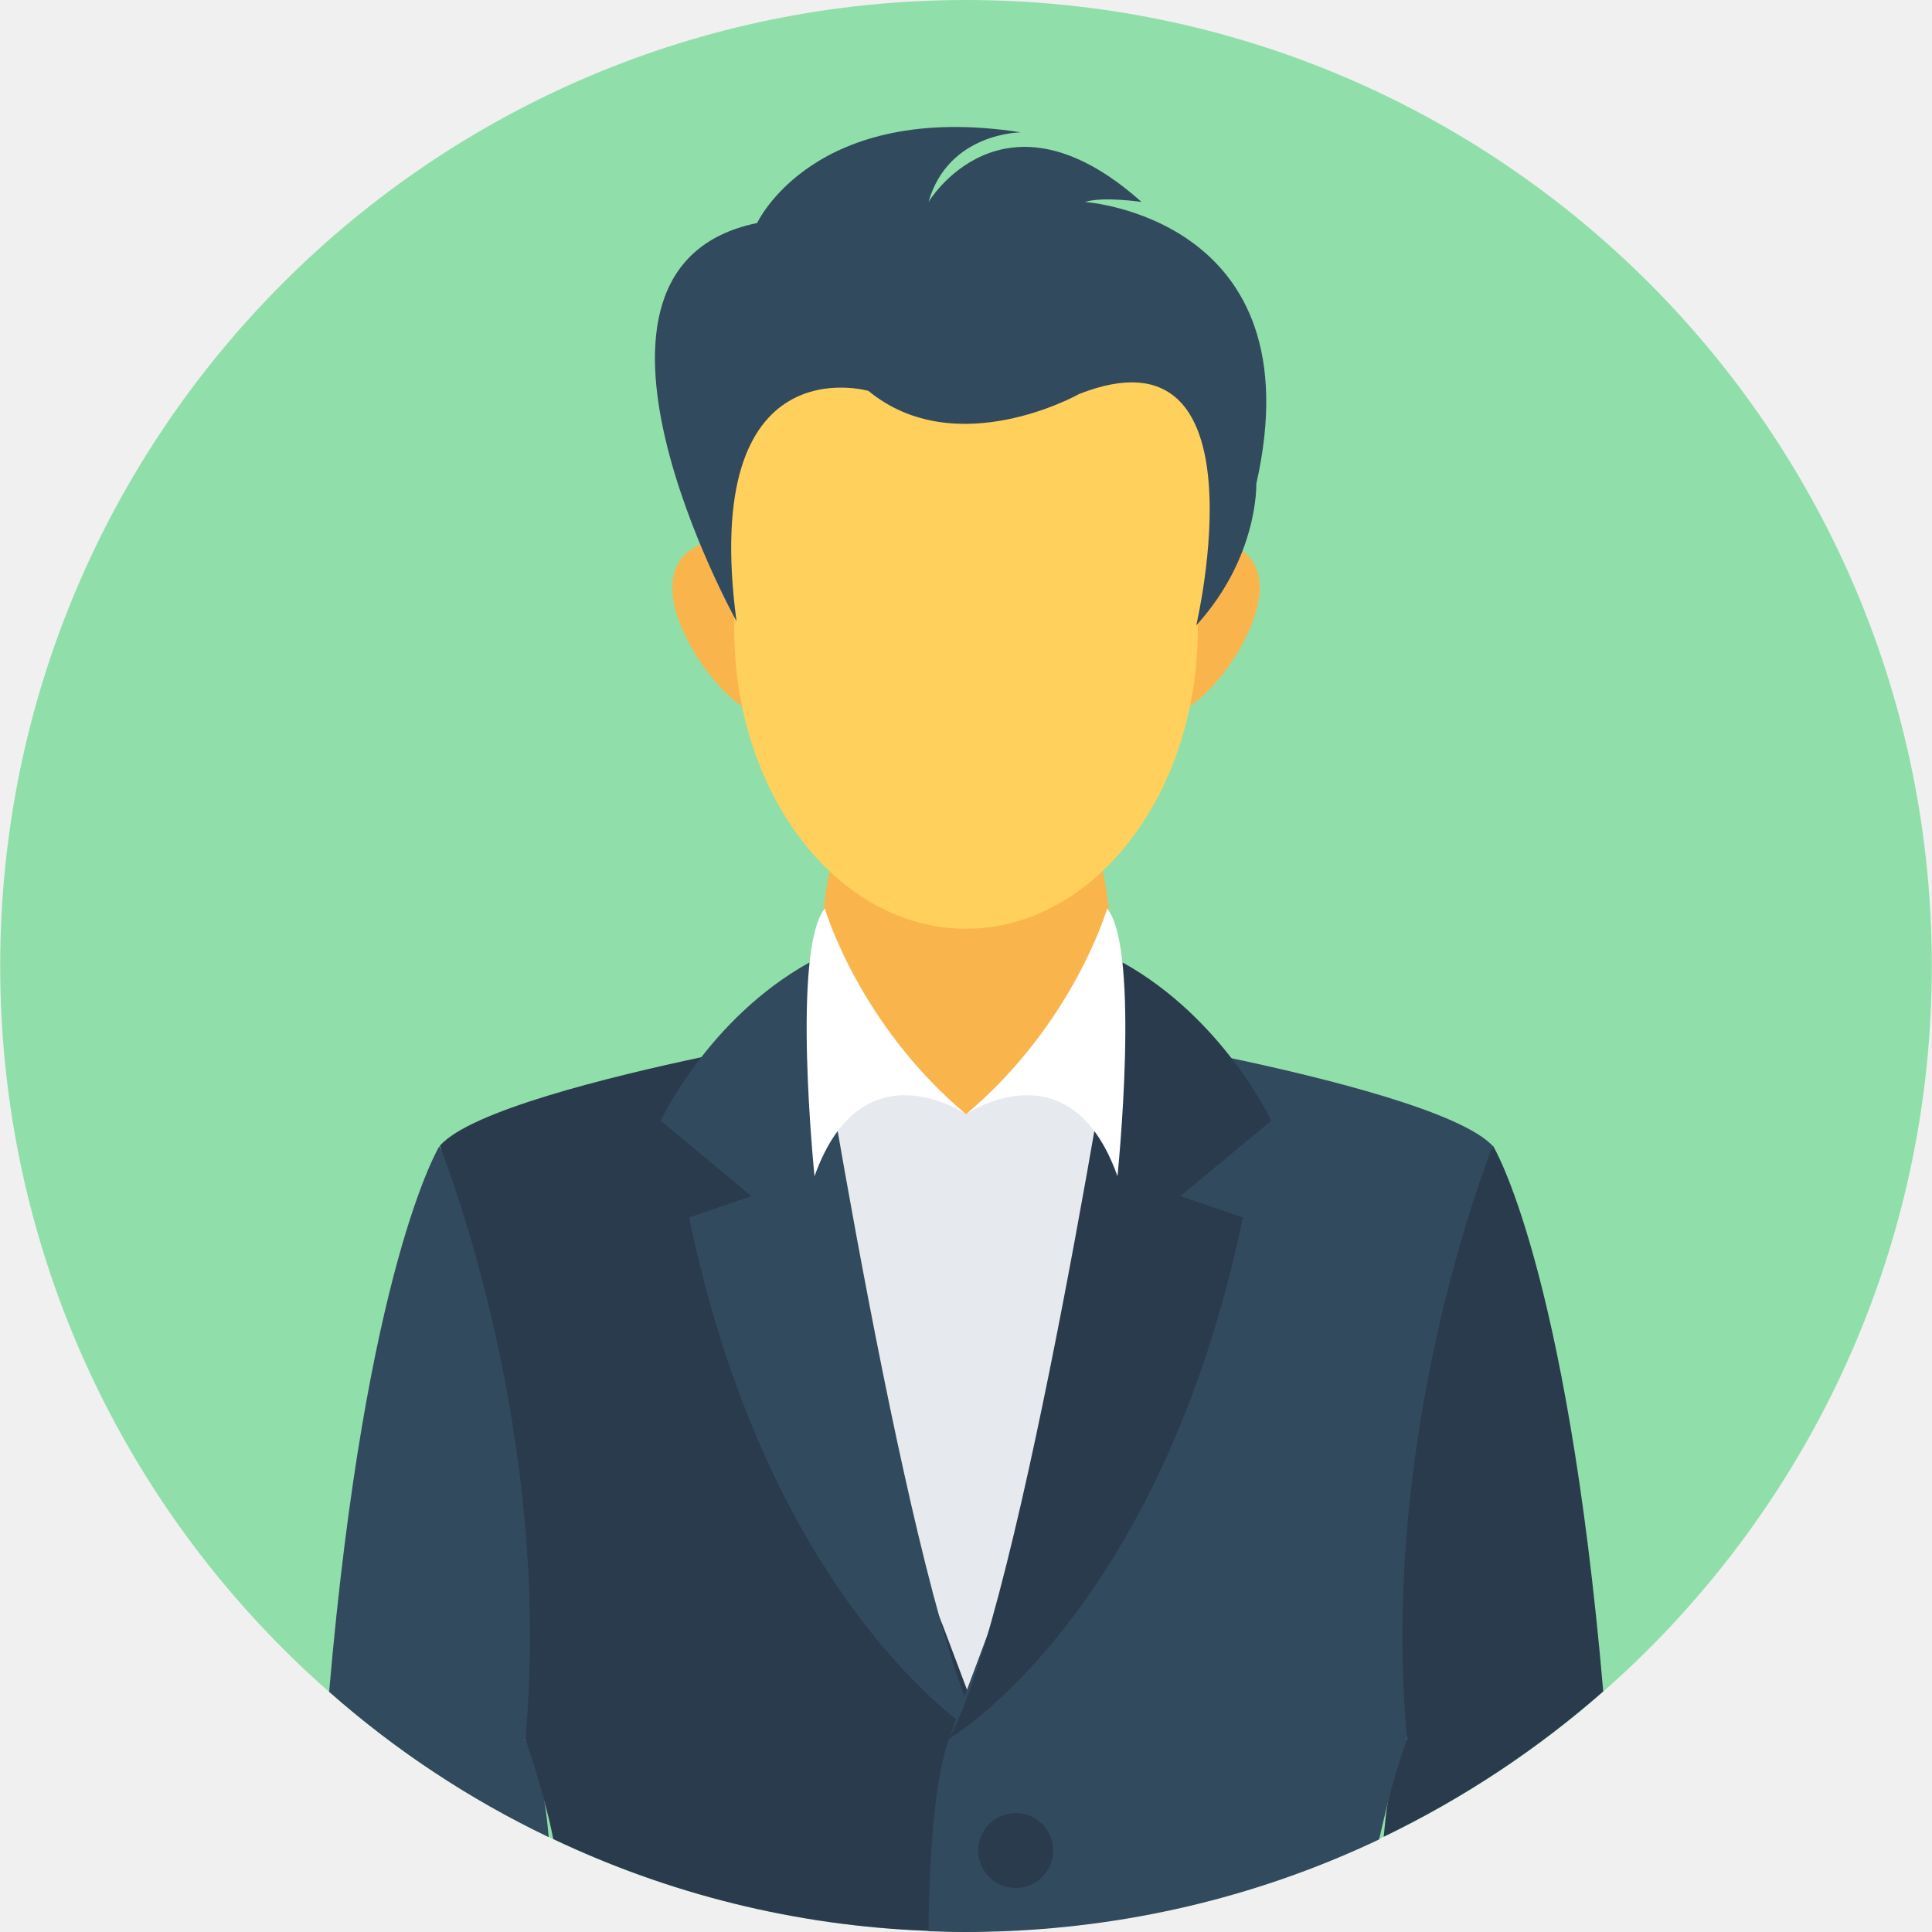
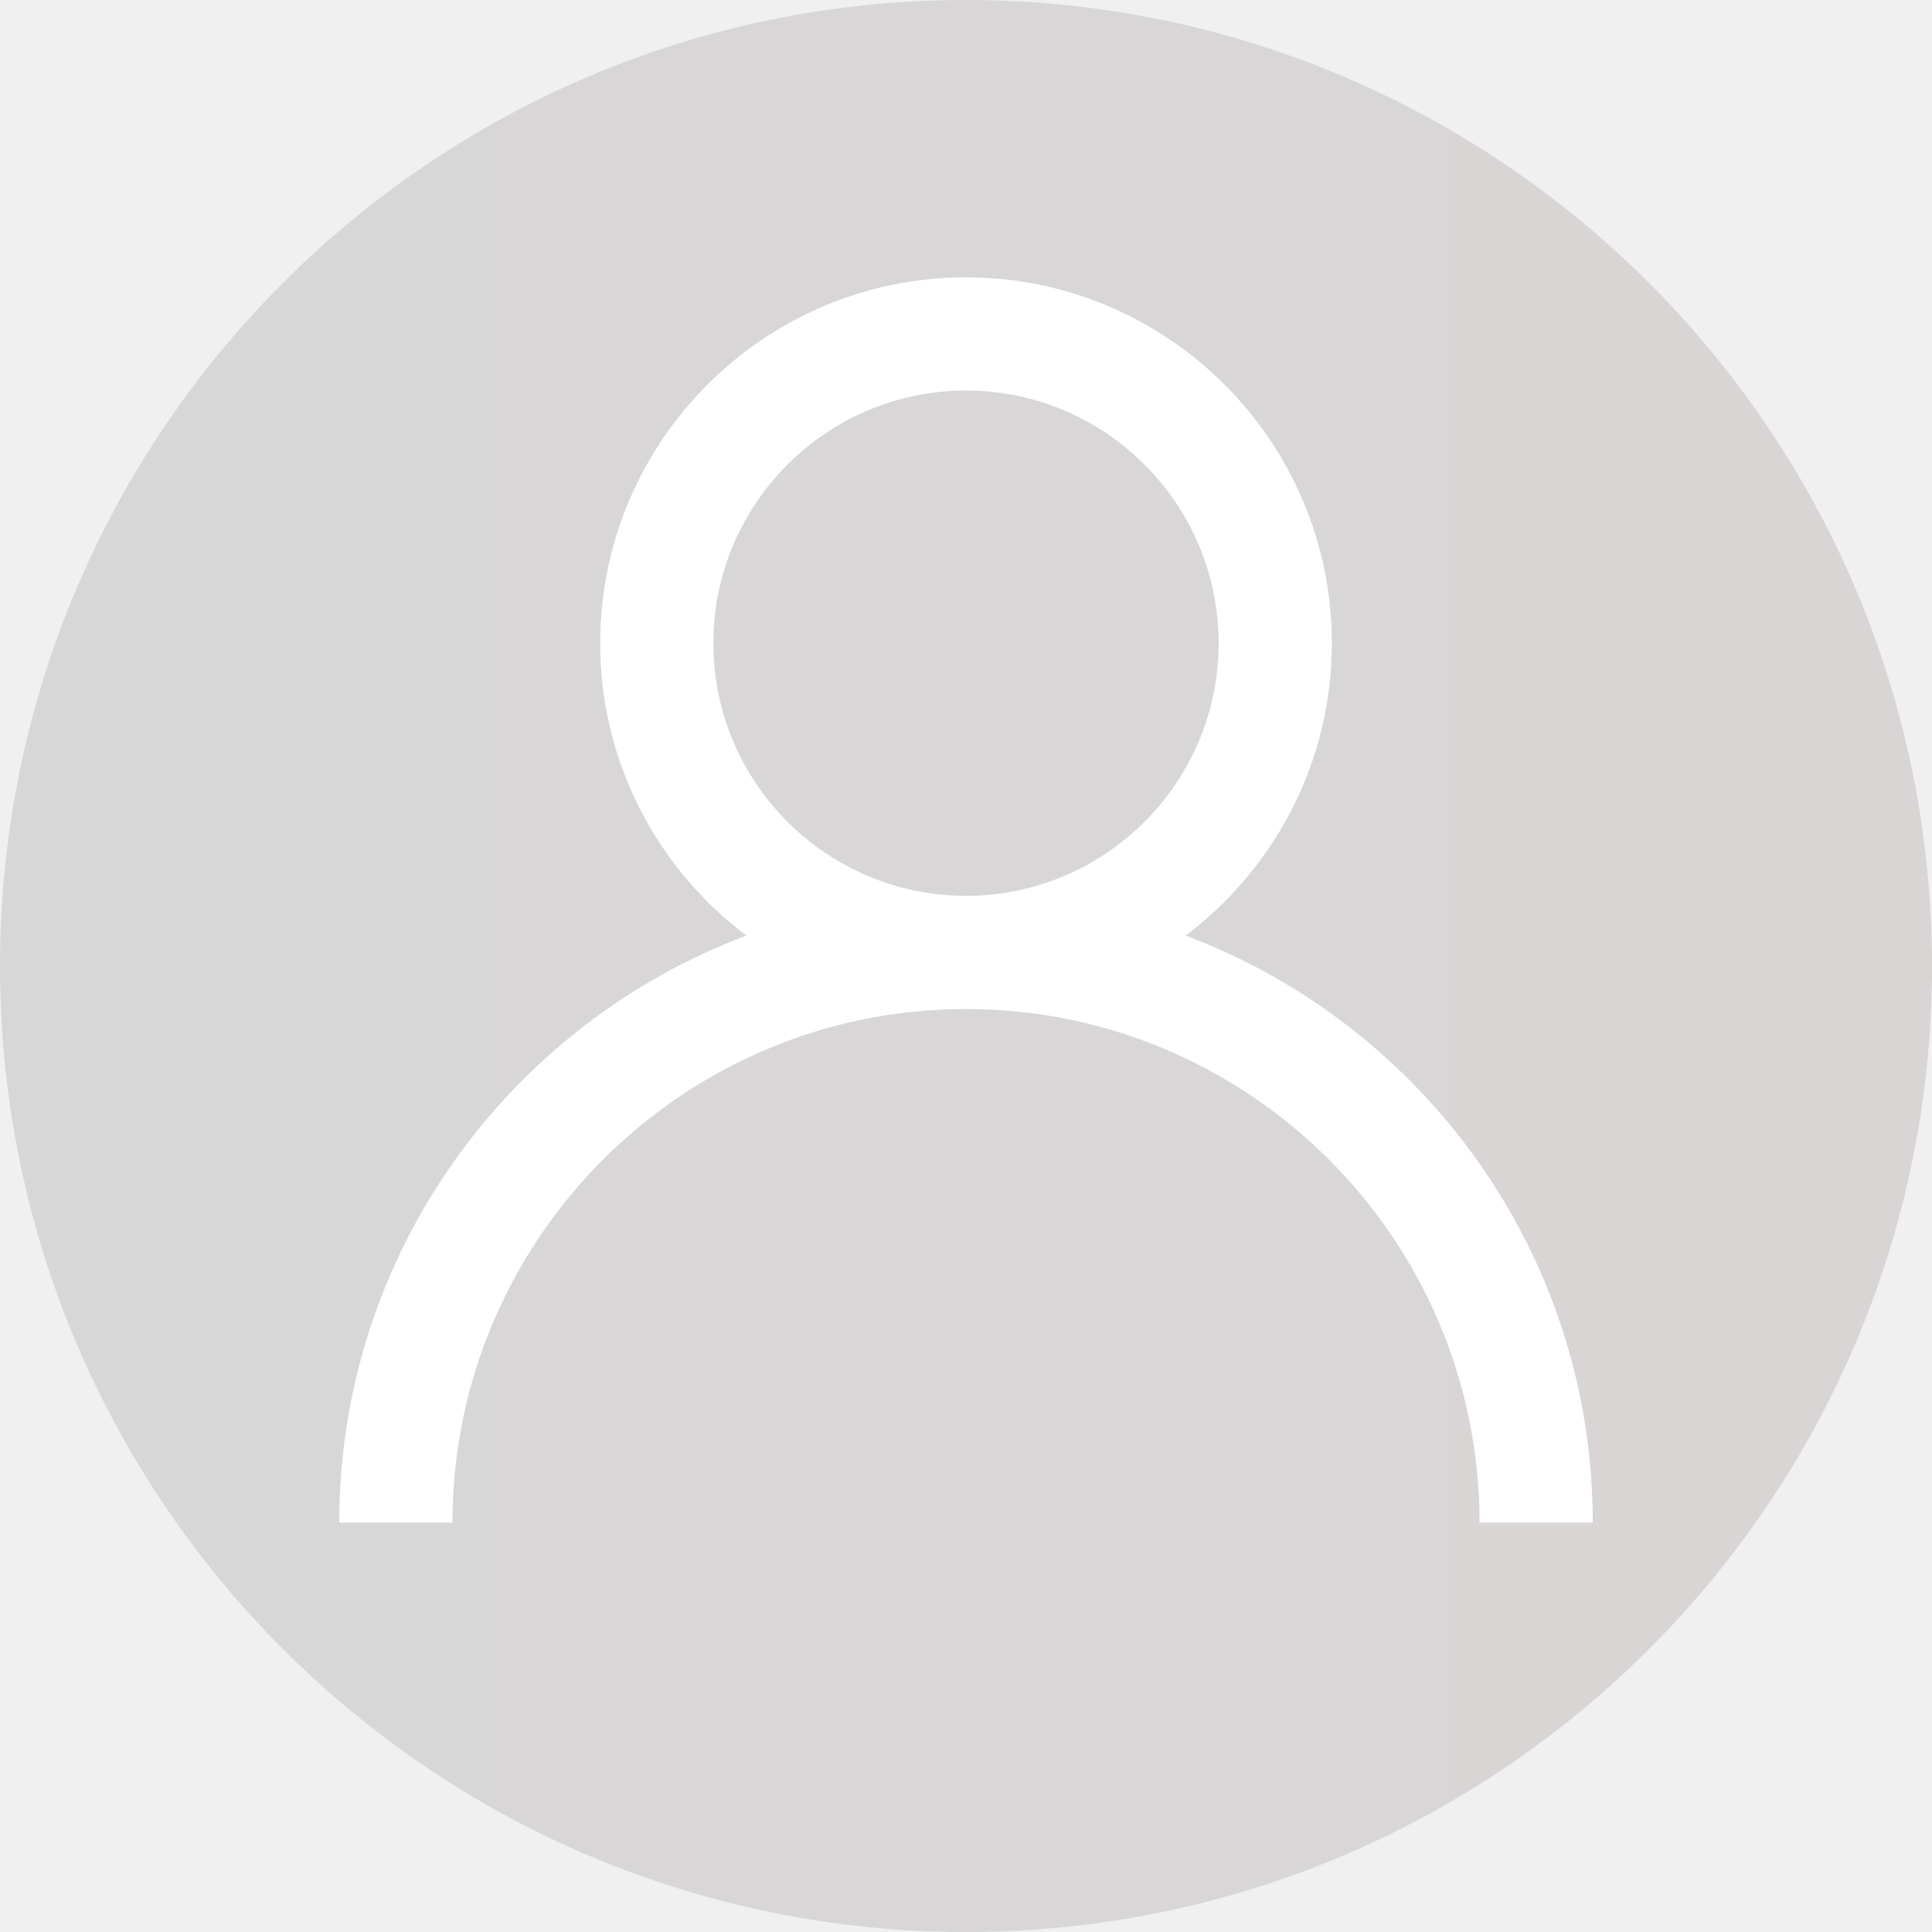
- <svg xmlns="http://www.w3.org/2000/svg" version="1.1" id="Layer_1" x="0px" y="0px" viewBox="0 0 505.1 505.1" style="enable-background:new 0 0 505.1 505.1;" xml:space="preserve">
-   <circle style="fill:#90DFAA;" cx="252.55" cy="252.5" r="252.5" />
-   <path style="fill:#E6E9EE;" d="M307.75,308.6c3.2,6.8,5.3,14,7.3,21.2c2.4,8.5,4.9,17,7.3,25.5c4.1,14.5,8.2,30.3,2.5,44.2  c-3.3,8-9.4,14.4-15.8,20.3c-7,6.4-14.4,12.4-22.2,17.9c-6.8,4.8-14,9.2-22,11.6c-8.6,2.5-17.7,2.5-26.7,2.3  c-5.8-0.1-11.8-0.3-17-2.9c-4.3-2.1-7.7-5.8-10.4-9.8c-9.9-14.8-10.2-33.8-10.2-51.6c0.1-27.3,0.2-54.6,0.2-82c0-5,0-10.1,1.3-15  c4-14.9,19.3-24.2,34.5-26.9c6-1.1,12.3-1.4,18.3-0.1c5.6,1.2,10.8,3.9,15.8,6.8C286.15,279.4,300.05,292.3,307.75,308.6z" />
-   <path style="fill:#F9B54C;" d="M252.55,177.9c-20.8,0-37.6,40.7-37.6,67.1c0,15.4,5.8,29.2,14.8,37.9c1.1-0.1,2.8-0.3,3.2-0.3  c1.7,0,3.6,0.2,5.2,0.7c1.6,0.5,3.3,1.1,4.8,1.9c0.3,0.2,1.3,0.8,2,1.3c0.3,0.1,0.6,0.3,1,0.5c1.1,0.5,2,1.1,3,1.8  c0.8,0.6,1.5,1.1,2.3,1.6c0.5,0.3,0.9,0.6,1.3,0.9h0.1c1-0.9,2.5-1.7,3.6-2.4c0.7-0.4,1.3-0.8,2.1-1.1c1-0.4,1.6-0.8,2.1-1  c0.4-0.8,4.9-2.3,5.2-2.4c2.7-0.9,5.2-0.7,8-0.3c0.1,0,0.2,0,0.3,0.1c9.9-8.6,16.4-23,16.4-39.3  C290.15,218.7,273.35,177.9,252.55,177.9z" />
-   <path style="fill:#324A5E;" d="M142.35,471.1c0.5,2.9,0.8,5.9,1.1,9.2c-20.9-10-40.2-22.8-57.4-38c9.6-111.3,28.8-142.6,28.8-142.6  s0,0,0.1,0.2l37.7,61l-15.3,93.8c0,0,0,0,0,0.1C139.65,458.9,141.25,464.5,142.35,471.1z" />
-   <path style="fill:#2B3B4E;" d="M262.45,504.8c-3.3,0.1-6.6,0.2-9.9,0.2c-3.3,0-6.6-0.1-9.9-0.2c-35-1.3-68.1-9.8-98-24  c-0.7-3.6-1.5-6.8-2.3-9.7c-2.5-9.5-4.7-15.6-5-16.4v-0.1c7.3-79.4-20.8-150.9-22.3-154.8c0-0.1-0.1-0.2-0.1-0.2  c7.9-9.2,44.9-18.2,68.4-23.2c11.6-2.4,20-3.9,20-3.9l-0.6,12.8l0.4,2.1l7.9,50.2c0,0,19.9,47.4,35.2,86.8c0,0.1,0.1,0.2,0.1,0.2  c2.2,5.9,4.4,11.6,6.4,17c0.2,0.5,0.3,1,0.5,1.5c0.7,2.1,1.5,4.2,2.2,6.2c0.2,0.6,0.4,1.1,0.6,1.7c0.4,1.2,0.9,2.4,1.2,3.6l0,0  c1.8,5.1,3,12.1,3.9,20.4c0.6,5.4,0.9,11.5,1.2,17.9C262.35,496.8,262.45,500.7,262.45,504.8z" />
-   <path style="fill:#324A5E;" d="M211.65,251.6c0,0,26.4,170.1,45.5,203.1c0,0-55.3-32.2-77-136.4l16.3-5.6l-23.7-19.7  C172.75,293,185.15,266.3,211.65,251.6z" />
-   <path style="fill:#FFFFFF;" d="M252.55,291.3c0,0-27.2-18.6-39.6,16.2c0,0-6.1-59.1,2.7-70C215.65,237.6,224.45,267.7,252.55,291.3z  " />
-   <path style="fill:#2B3B4E;" d="M367.85,454.7L367.85,454.7l-15.3-93.9l37.7-61c0-0.1,0.1-0.2,0.1-0.2s19.2,31.3,28.8,142.6  c-17.2,15.1-36.5,27.9-57.4,38c0.3-3.2,0.6-6.3,1.1-9.2C363.85,464.5,365.45,458.9,367.85,454.7z" />
-   <path style="fill:#324A5E;" d="M390.15,299.9c-1.5,3.9-29.6,75.4-22.3,154.8c0,0,0,0,0,0.1c-0.3,0.8-2.6,6.8-5,16.4  c-0.7,2.9-1.5,6.2-2.3,9.7c-29.9,14.2-63,22.6-98,24c-3.3,0.1-6.6,0.2-9.9,0.2c-3.3,0-6.6-0.1-9.9-0.2c0.2-21.3,1.7-39.7,5.3-50.1  l0,0c0.3-1,0.7-2,1.1-3c0.2-0.7,0.5-1.5,0.8-2.2c0.7-2,1.4-4,2.2-6.2c0.2-0.5,0.4-1,0.6-1.5c2-5.4,4.2-11.2,6.4-17.1c0,0,0,0,0-0.1  c15.2-39.5,35.2-86.8,35.2-86.8l6.5-41l1.8-11.3l-0.6-12.8c0,0,8.4,1.5,20.1,3.9c23.6,5,60.4,14,68.4,23.2  C390.25,299.7,390.25,299.8,390.15,299.9z" />
-   <path style="fill:#2B3B4E;" d="M293.45,251.6c0,0-26.4,170.1-45.5,203.1c0,0,55.3-32.2,77-136.4l-16.3-5.6l23.7-19.7  C332.35,293,319.95,266.3,293.45,251.6z" />
-   <path style="fill:#FFFFFF;" d="M252.55,291.3c0,0,27.2-18.6,39.6,16.2c0,0,6.1-59.1-2.7-70C289.45,237.6,280.65,267.7,252.55,291.3z  " />
-   <circle style="fill:#2B3B4E;" cx="265.55" cy="483.8" r="9.8" />
+ <svg xmlns="http://www.w3.org/2000/svg" version="1.1" width="512" height="512" x="0" y="0" viewBox="0 0 512 512" style="enable-background:new 0 0 512 512" xml:space="preserve" class="">
  <g>
-     <path style="fill:#F9B54C;" d="M327.05,163.7c-5.1,12.6-17.6,25.9-25.4,23.6c-7.8-2.3-7.9-19.2-2.7-31.8   c5.1-12.6,13.6-16,21.3-13.8C328.05,144,332.25,151.1,327.05,163.7z" />
-     <path style="fill:#F9B54C;" d="M178.05,163.7c5.1,12.6,17.6,25.9,25.4,23.6c7.8-2.3,7.9-19.2,2.7-31.8c-5.1-12.6-13.6-16-21.3-13.8   C177.05,144,172.85,151.1,178.05,163.7z" />
+     <linearGradient id="a" gradientTransform="matrix(1 0 0 -1 0 -19430)" gradientUnits="userSpaceOnUse" x1="0" x2="512" y1="-19686" y2="-19686">
+       <stop stop-opacity="1" stop-color="#d7d7d7" offset="0" />
+       <stop stop-opacity="1" stop-color="#d9d5d5" offset="1" />
+     </linearGradient>
+     <path d="m512 256c0 141.387-114.613 256-256 256s-256-114.613-256-256 114.613-256 256-256 256 114.613 256 256zm0 0" fill="url(#a)" data-original="url(#a)" style="" class="" />
+     <path d="m314.203 247.938c23.516-17.711 38.75-45.852 38.75-77.488 0-53.457-43.492-96.949-96.953-96.949-53.457 0-96.949 43.492-96.949 96.949 0 31.637 15.23 59.777 38.746 77.488-62.961 23.633-107.895 84.445-107.895 155.562h30c0-75.047 61.055-136.098 136.102-136.098 75.043 0 136.098 61.051 136.098 136.098h30c-.004-71.117-44.934-131.93-107.898-155.562zm-125.152-77.488c0-36.918 30.031-66.949 66.949-66.949s66.949 30.031 66.949 66.949-30.031 66.953-66.949 66.953-66.949-30.035-66.949-66.953zm0 0" fill="#ffffff" data-original="#ffffff" style="" />
  </g>
-   <g>
-     <ellipse style="fill:#FFD05B;" cx="252.55" cy="164.3" rx="60.6" ry="78.5" />
-     <path style="fill:#FFD05B;" d="M283.75,140.4l-11.7-47.2c0,0,15.4-18.4,19.6-17.8c4.1,0.6,27.5,25.4,27.5,25.4V136v14.5l-6.4,12.9   l-25.2-11L283.75,140.4z" />
-     <polygon style="fill:#FFD05B;" points="238.25,98.4 200.25,91.2 187.45,103.9 185.25,131.8 192.55,162.5 241.25,149.3  " />
-   </g>
-   <path style="fill:#324A5E;" d="M242.75,52.8c0,0,19.4-32.4,55.7,0c0,0-10-1.5-14.8,0c0,0,60.5,4.1,44.8,73.7c0,0,0.6,19.1-15.7,37  c0,0,18.8-79.9-30.6-60.5c0,0-32.1,18.1-55.1-0.8c0,0-44.2-12.8-34.5,60.2c0,0-51.4-92.4,5.4-104.1c0,0,14.8-32.1,69-23.7  C266.95,34.6,247.95,34.6,242.75,52.8z" />
-   <g>
- </g>
-   <g>
- </g>
-   <g>
- </g>
-   <g>
- </g>
-   <g>
- </g>
-   <g>
- </g>
-   <g>
- </g>
-   <g>
- </g>
-   <g>
- </g>
-   <g>
- </g>
-   <g>
- </g>
-   <g>
- </g>
-   <g>
- </g>
-   <g>
- </g>
-   <g>
- </g>
</svg>
